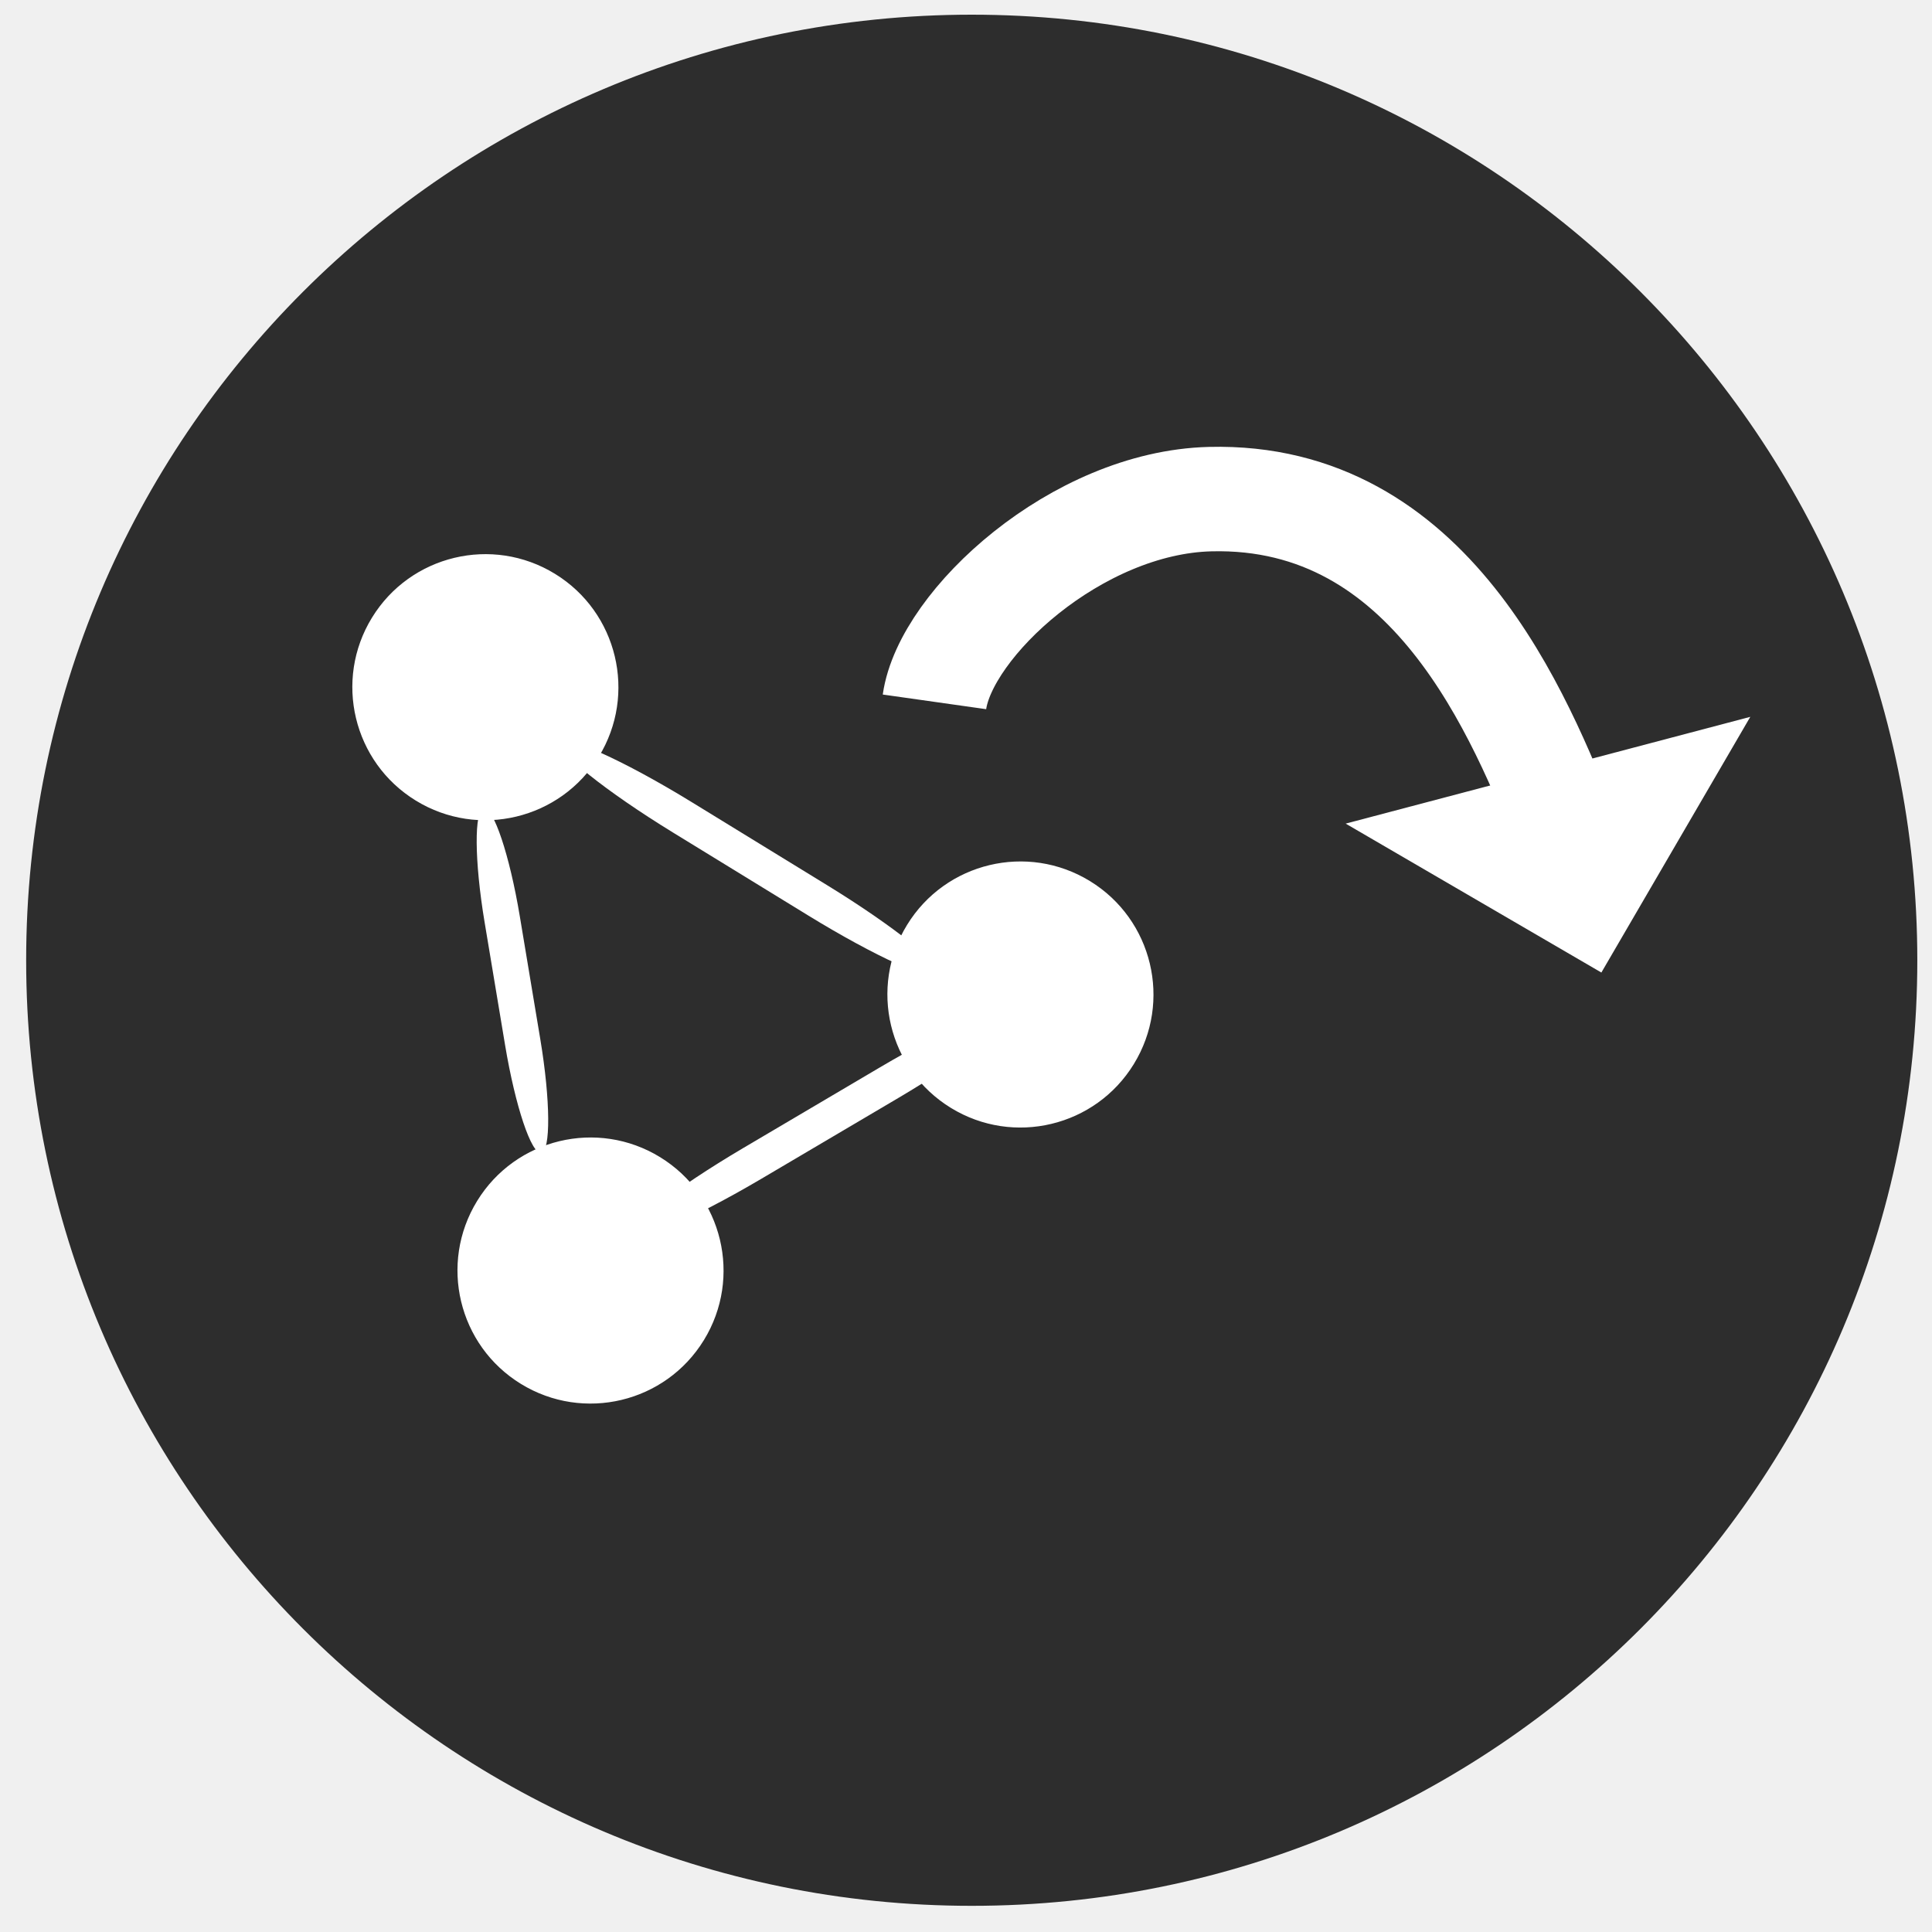
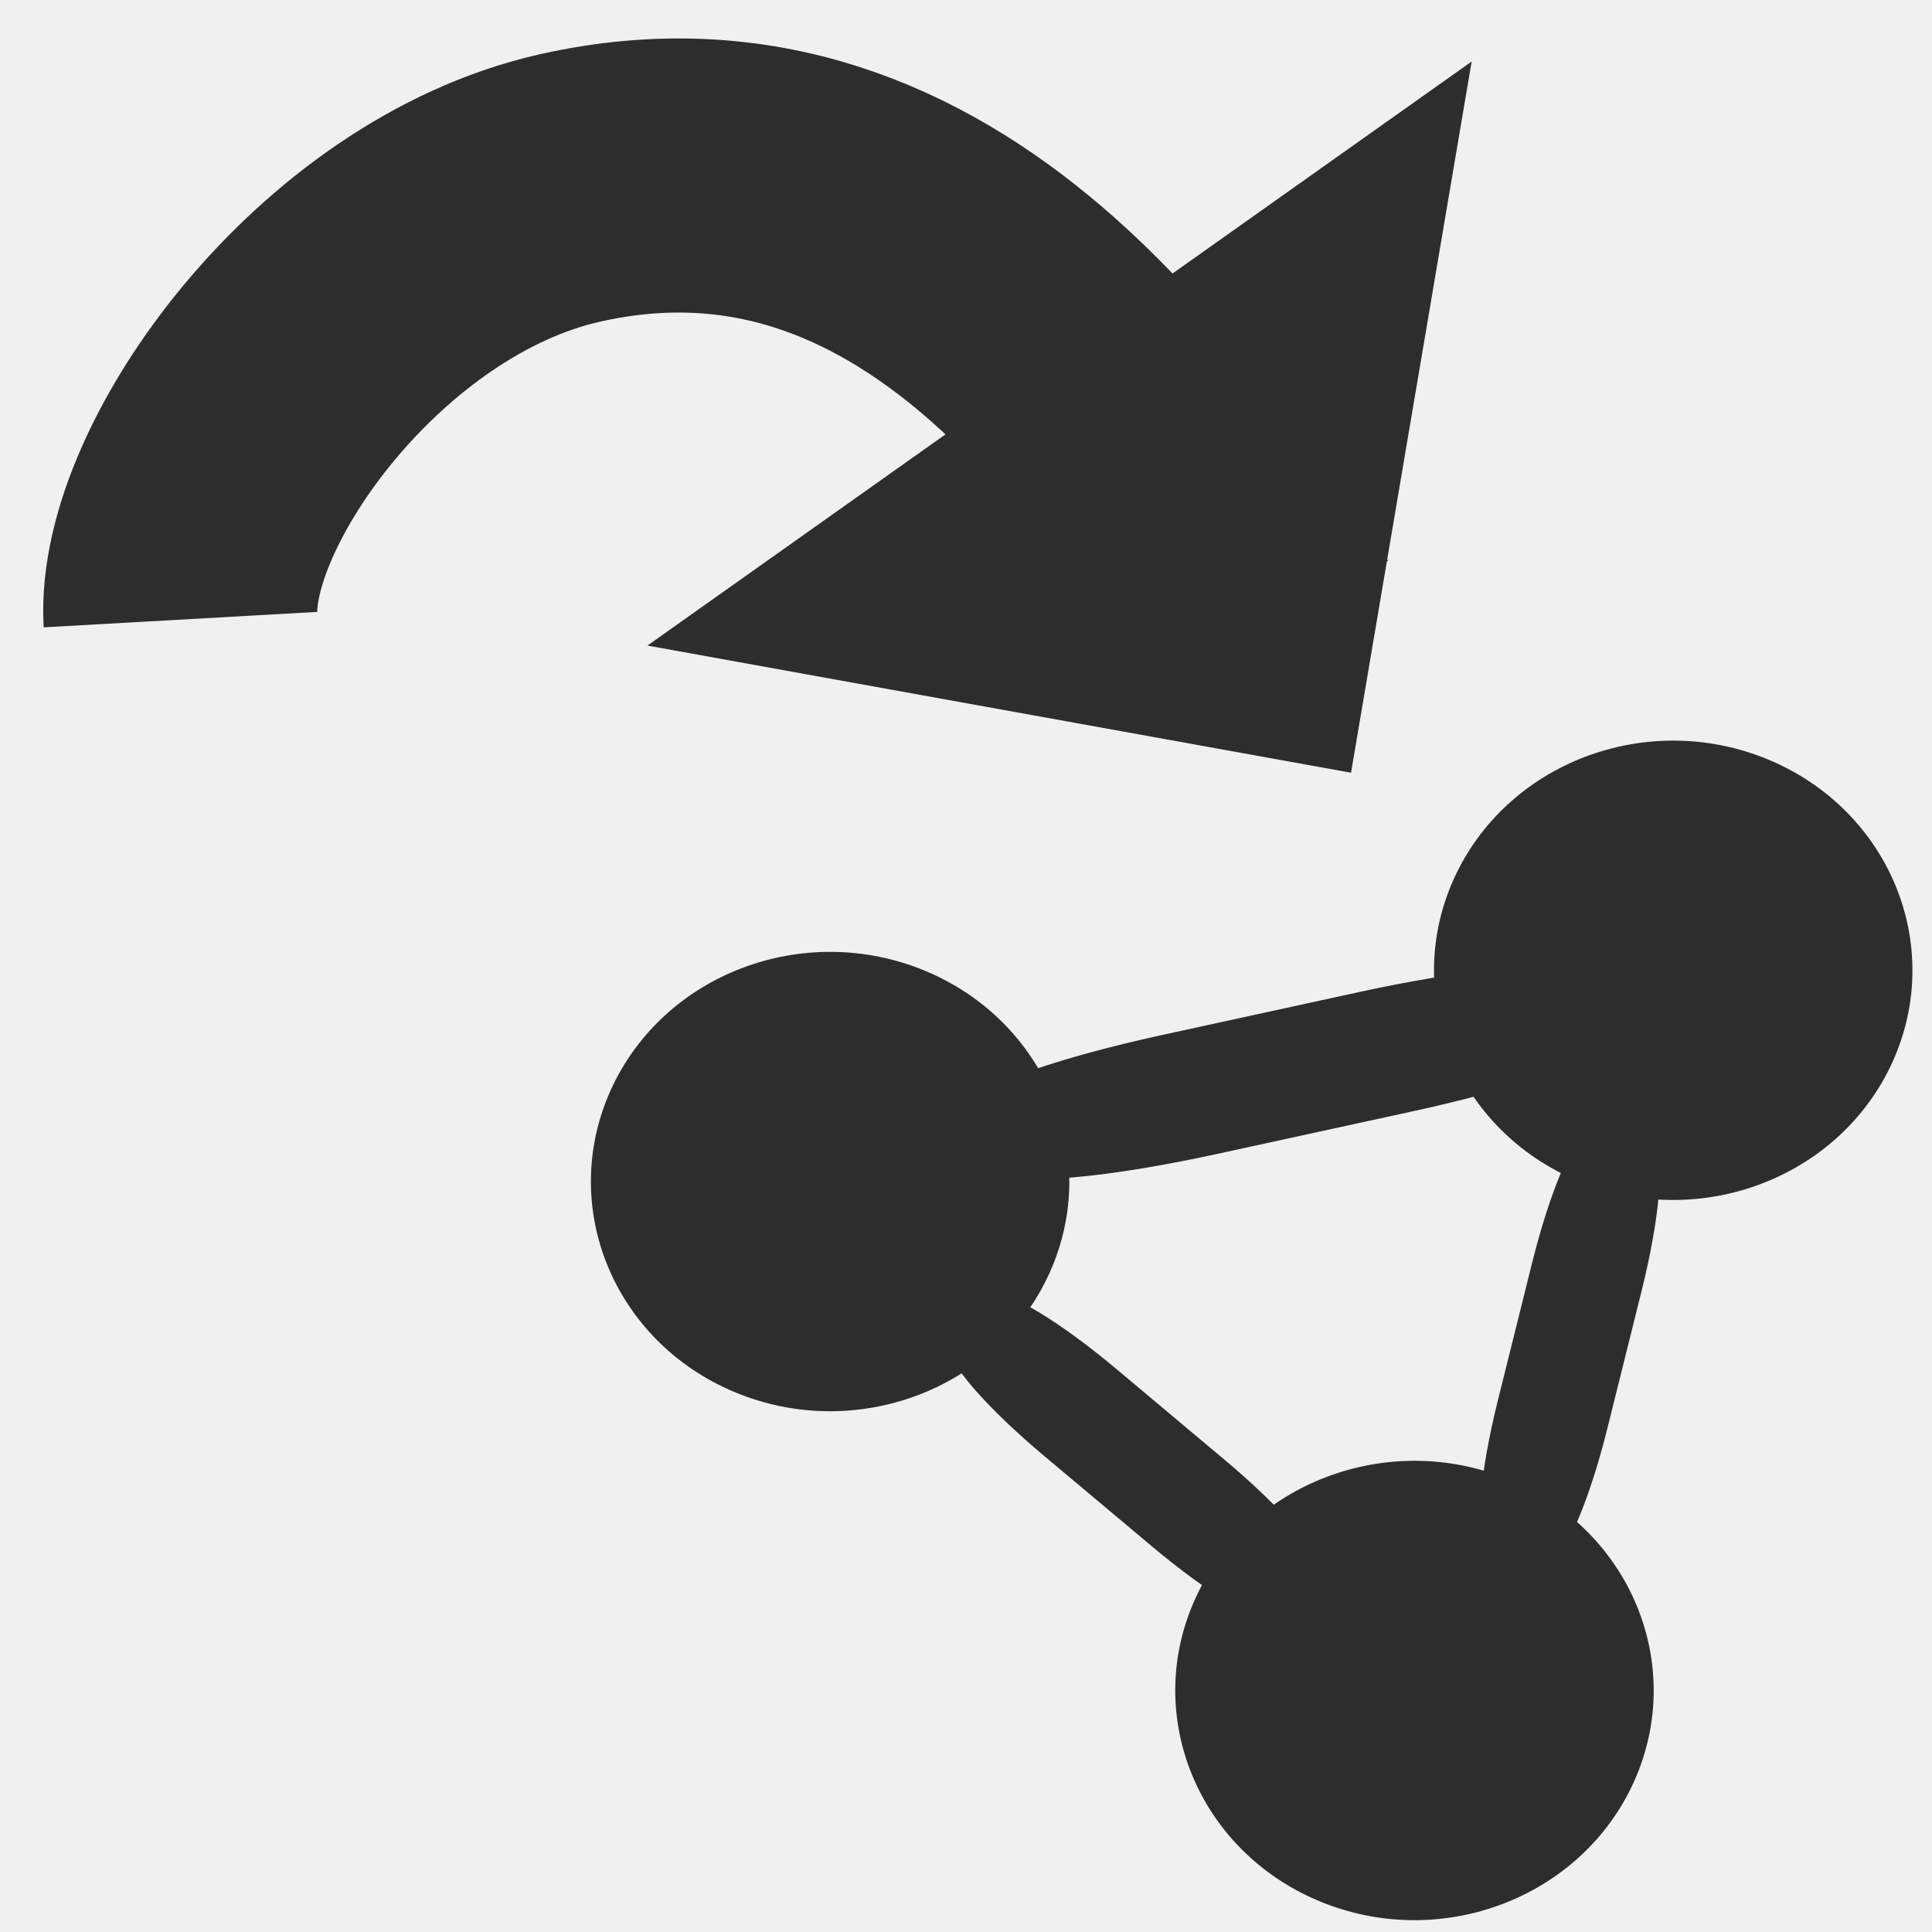
- <svg xmlns="http://www.w3.org/2000/svg" width="48px" height="48px" id="svg3765" version="1.1">
+ <svg xmlns="http://www.w3.org/2000/svg" width="16" height="16" id="svg3765" version="1.1">
  <defs id="defs3767" />
-   <g id="layer1">
+   <g id="layer1" transform="translate(0,-32)">
    <g id="layer1-4" transform="translate(0.2020297,-1.9622142e-8)">
      <g transform="translate(-0.3705977,-0.09089584)" id="layer1-9">
        <g id="layer1-9-3" transform="translate(-44.95179,-4.141626)">
-           <path transform="matrix(0.9906391,0,0,0.9906391,40.25143,3.889978)" d="M 53,24.429 C 53,37.526 42.383,48.143 29.286,48.143 16.189,48.143 5.571,37.526 5.571,24.429 5.571,11.332 16.189,0.714 29.286,0.714 42.383,0.714 53,11.332 53,24.429 z" id="path3773-80" style="fill:#2d2d2d;fill-opacity:1;stroke:none" />
-           <path transform="matrix(-0.07267813,0,0,0.07267813,130.4602,1.262669)" d="M 53,24.429 C 53,37.526 42.383,48.143 29.286,48.143 16.189,48.143 5.571,37.526 5.571,24.429 5.571,11.332 16.189,0.714 29.286,0.714 42.383,0.714 53,11.332 53,24.429 z" id="path3773-80-3-7-1-9-9-3-3-9-3-7" style="fill:#ffffff;fill-opacity:1;stroke:none" />
-           <path style="fill:#ffffff;fill-opacity:1;stroke:#2d2d2d;stroke-width:0.8;stroke-linecap:round;stroke-linejoin:round;stroke-miterlimit:4;stroke-opacity:1;stroke-dasharray:none" id="path3015" d="m 14.142,28.353 a 3.788,3.788 0 1 1 -7.576,0 3.788,3.788 0 1 1 7.576,0 z" transform="matrix(0.831522,0.5101147,-0.5101147,0.831522,63.03314,-7.552101)" />
-           <path transform="matrix(0.831522,0.5101147,-0.5101147,0.831522,65.64525,6.94067)" style="fill:#ffffff;fill-opacity:1;stroke:#2d2d2d;stroke-width:0.8;stroke-linecap:round;stroke-linejoin:round;stroke-miterlimit:4;stroke-opacity:1;stroke-dasharray:none" id="path3015-0" d="m 14.142,28.353 a 3.788,3.788 0 1 1 -7.576,0 3.788,3.788 0 1 1 7.576,0 z" />
-           <path transform="matrix(0.831522,0.5101147,-0.5101147,0.831522,76.32646,0.08273126)" style="fill:#ffffff;fill-opacity:1;stroke:#2d2d2d;stroke-width:0.8;stroke-linecap:round;stroke-linejoin:round;stroke-miterlimit:4;stroke-opacity:1;stroke-dasharray:none" id="path3015-0-7" d="m 14.142,28.353 a 3.788,3.788 0 1 1 -7.576,0 3.788,3.788 0 1 1 7.576,0 z" />
-           <rect style="fill:#ffffff;fill-opacity:1;stroke:none" id="rect3053" width="11.037" height="0.887" x="62.196" y="-11.986" rx="3.544" ry="0.887" transform="matrix(0.8523855,0.5229139,-0.5229139,0.8523855,0,0)" />
-           <rect style="fill:#ffffff;fill-opacity:1;stroke:none" id="rect3053-6" width="8.672" height="0.887" x="33.385" y="-52.805" rx="2.785" ry="0.887" transform="matrix(0.1644493,0.9863855,-0.9863855,0.1644493,0,0)" />
-           <rect style="fill:#ffffff;fill-opacity:1;stroke:none" id="rect3053-3" width="11.037" height="0.887" x="34.567" y="60.524" rx="3.544" ry="0.887" transform="matrix(0.861241,-0.5081968,0.5081968,0.861241,0,0)" />
-           <path style="fill:#ffffff;fill-opacity:1;stroke:none" d="m 88.606,22.042 -3.7,6.353 -6.353,-3.7 c 0,0 10.032,-2.648 10.053,-2.653 z" id="rect3097" />
-           <path style="fill:none;stroke:#ffffff;stroke-width:2.595;stroke-linecap:butt;stroke-linejoin:miter;stroke-miterlimit:4;stroke-opacity:1;stroke-dasharray:none" d="m 68.337,21.67 c 0.275,-1.941 3.534,-4.954 6.851,-5.037 5.486,-0.137 7.687,5.371 8.88,8.361" id="path3105" />
+           <path transform="matrix(-0.1879382,0.4166989,-0.433998,-0.1804471,66.24606,46.81937)" style="fill:#2d2d2d;fill-opacity:1;stroke:#2d2d2d;stroke-width:0.8;stroke-linecap:round;stroke-linejoin:round;stroke-miterlimit:4;stroke-opacity:1;stroke-dasharray:none" id="path3015-0" d="m 14.142,28.353 c 0,2.092 -1.696,3.788 -3.788,3.788 -2.092,0 -3.788,-1.696 -3.788,-3.788 0,-2.092 1.696,-3.788 3.788,-3.788 2.092,0 3.788,1.696 3.788,3.788 z" />
+           <rect style="fill:#2d2d2d;fill-opacity:1;stroke:#2d2d2d;stroke-width:0.732;stroke-miterlimit:4;stroke-opacity:1;stroke-dasharray:none" id="rect3053-6" width="4.661" height="0.353" x="-34.896" y="-57.484" rx="1.497" ry="0.353" transform="matrix(-0.9770612,0.2129588,-0.4182726,-0.9083215,0,0)" />
+           <path style="fill:none;fill-opacity:1;stroke:#2d2d2d;stroke-width:2.27;stroke-linecap:butt;stroke-linejoin:miter;stroke-miterlimit:4;stroke-opacity:1;stroke-dasharray:none" d="m 46.615,41.364 c -0.063,-1.117 1.401,-3.162 3.222,-3.574 3.011,-0.682 4.834,2.156 5.823,3.698" id="path3105" />
+           <path style="fill:#2d2d2d;fill-opacity:1;stroke:none" d="m 57.308,36.742 -0.999,5.89 -5.827,-1.053 c 0,0 6.811,-4.827 6.826,-4.837 z" id="rect3097" />
+           <path transform="matrix(-0.1879382,0.4166989,-0.433998,-0.1804471,71.08551,51.03413)" style="fill:#2d2d2d;fill-opacity:1;stroke:#2d2d2d;stroke-width:0.8;stroke-linecap:round;stroke-linejoin:round;stroke-miterlimit:4;stroke-opacity:1;stroke-dasharray:none" id="path3015-0-2" d="m 14.142,28.353 c 0,2.092 -1.696,3.788 -3.788,3.788 -2.092,0 -3.788,-1.696 -3.788,-3.788 0,-2.092 1.696,-3.788 3.788,-3.788 2.092,0 3.788,1.696 3.788,3.788 z" />
+           <path transform="matrix(-0.1879382,0.4166989,-0.433998,-0.1804471,73.22836,45.06984)" style="fill:#2d2d2d;fill-opacity:1;stroke:#2d2d2d;stroke-width:0.8;stroke-linecap:round;stroke-linejoin:round;stroke-miterlimit:4;stroke-opacity:1;stroke-dasharray:none" id="path3015-0-2-2" d="m 14.142,28.353 c 0,2.092 -1.696,3.788 -3.788,3.788 -2.092,0 -3.788,-1.696 -3.788,-3.788 0,-2.092 1.696,-3.788 3.788,-3.788 2.092,0 3.788,1.696 3.788,3.788 z" />
+           <rect style="fill:#2d2d2d;fill-opacity:1;stroke:#2d2d2d;stroke-width:0.6;stroke-miterlimit:4;stroke-opacity:1;stroke-dasharray:none" id="rect3053-6-5" width="3.287" height="0.336" x="30.29" y="-68.011" rx="1.055" ry="0.336" transform="matrix(-0.2415493,0.9703886,-0.9703886,-0.2415493,0,0)" />
+           <rect style="fill:#2d2d2d;fill-opacity:1;stroke:#2d2d2d;stroke-width:0.6;stroke-miterlimit:4;stroke-opacity:1;stroke-dasharray:none" id="rect3053-6-0" width="3.287" height="0.336" x="-74.452" y="-2.135" rx="1.055" ry="0.336" transform="matrix(-0.7660793,-0.6427461,0.6427461,-0.7660793,0,0)" />
        </g>
      </g>
    </g>
  </g>
</svg>
